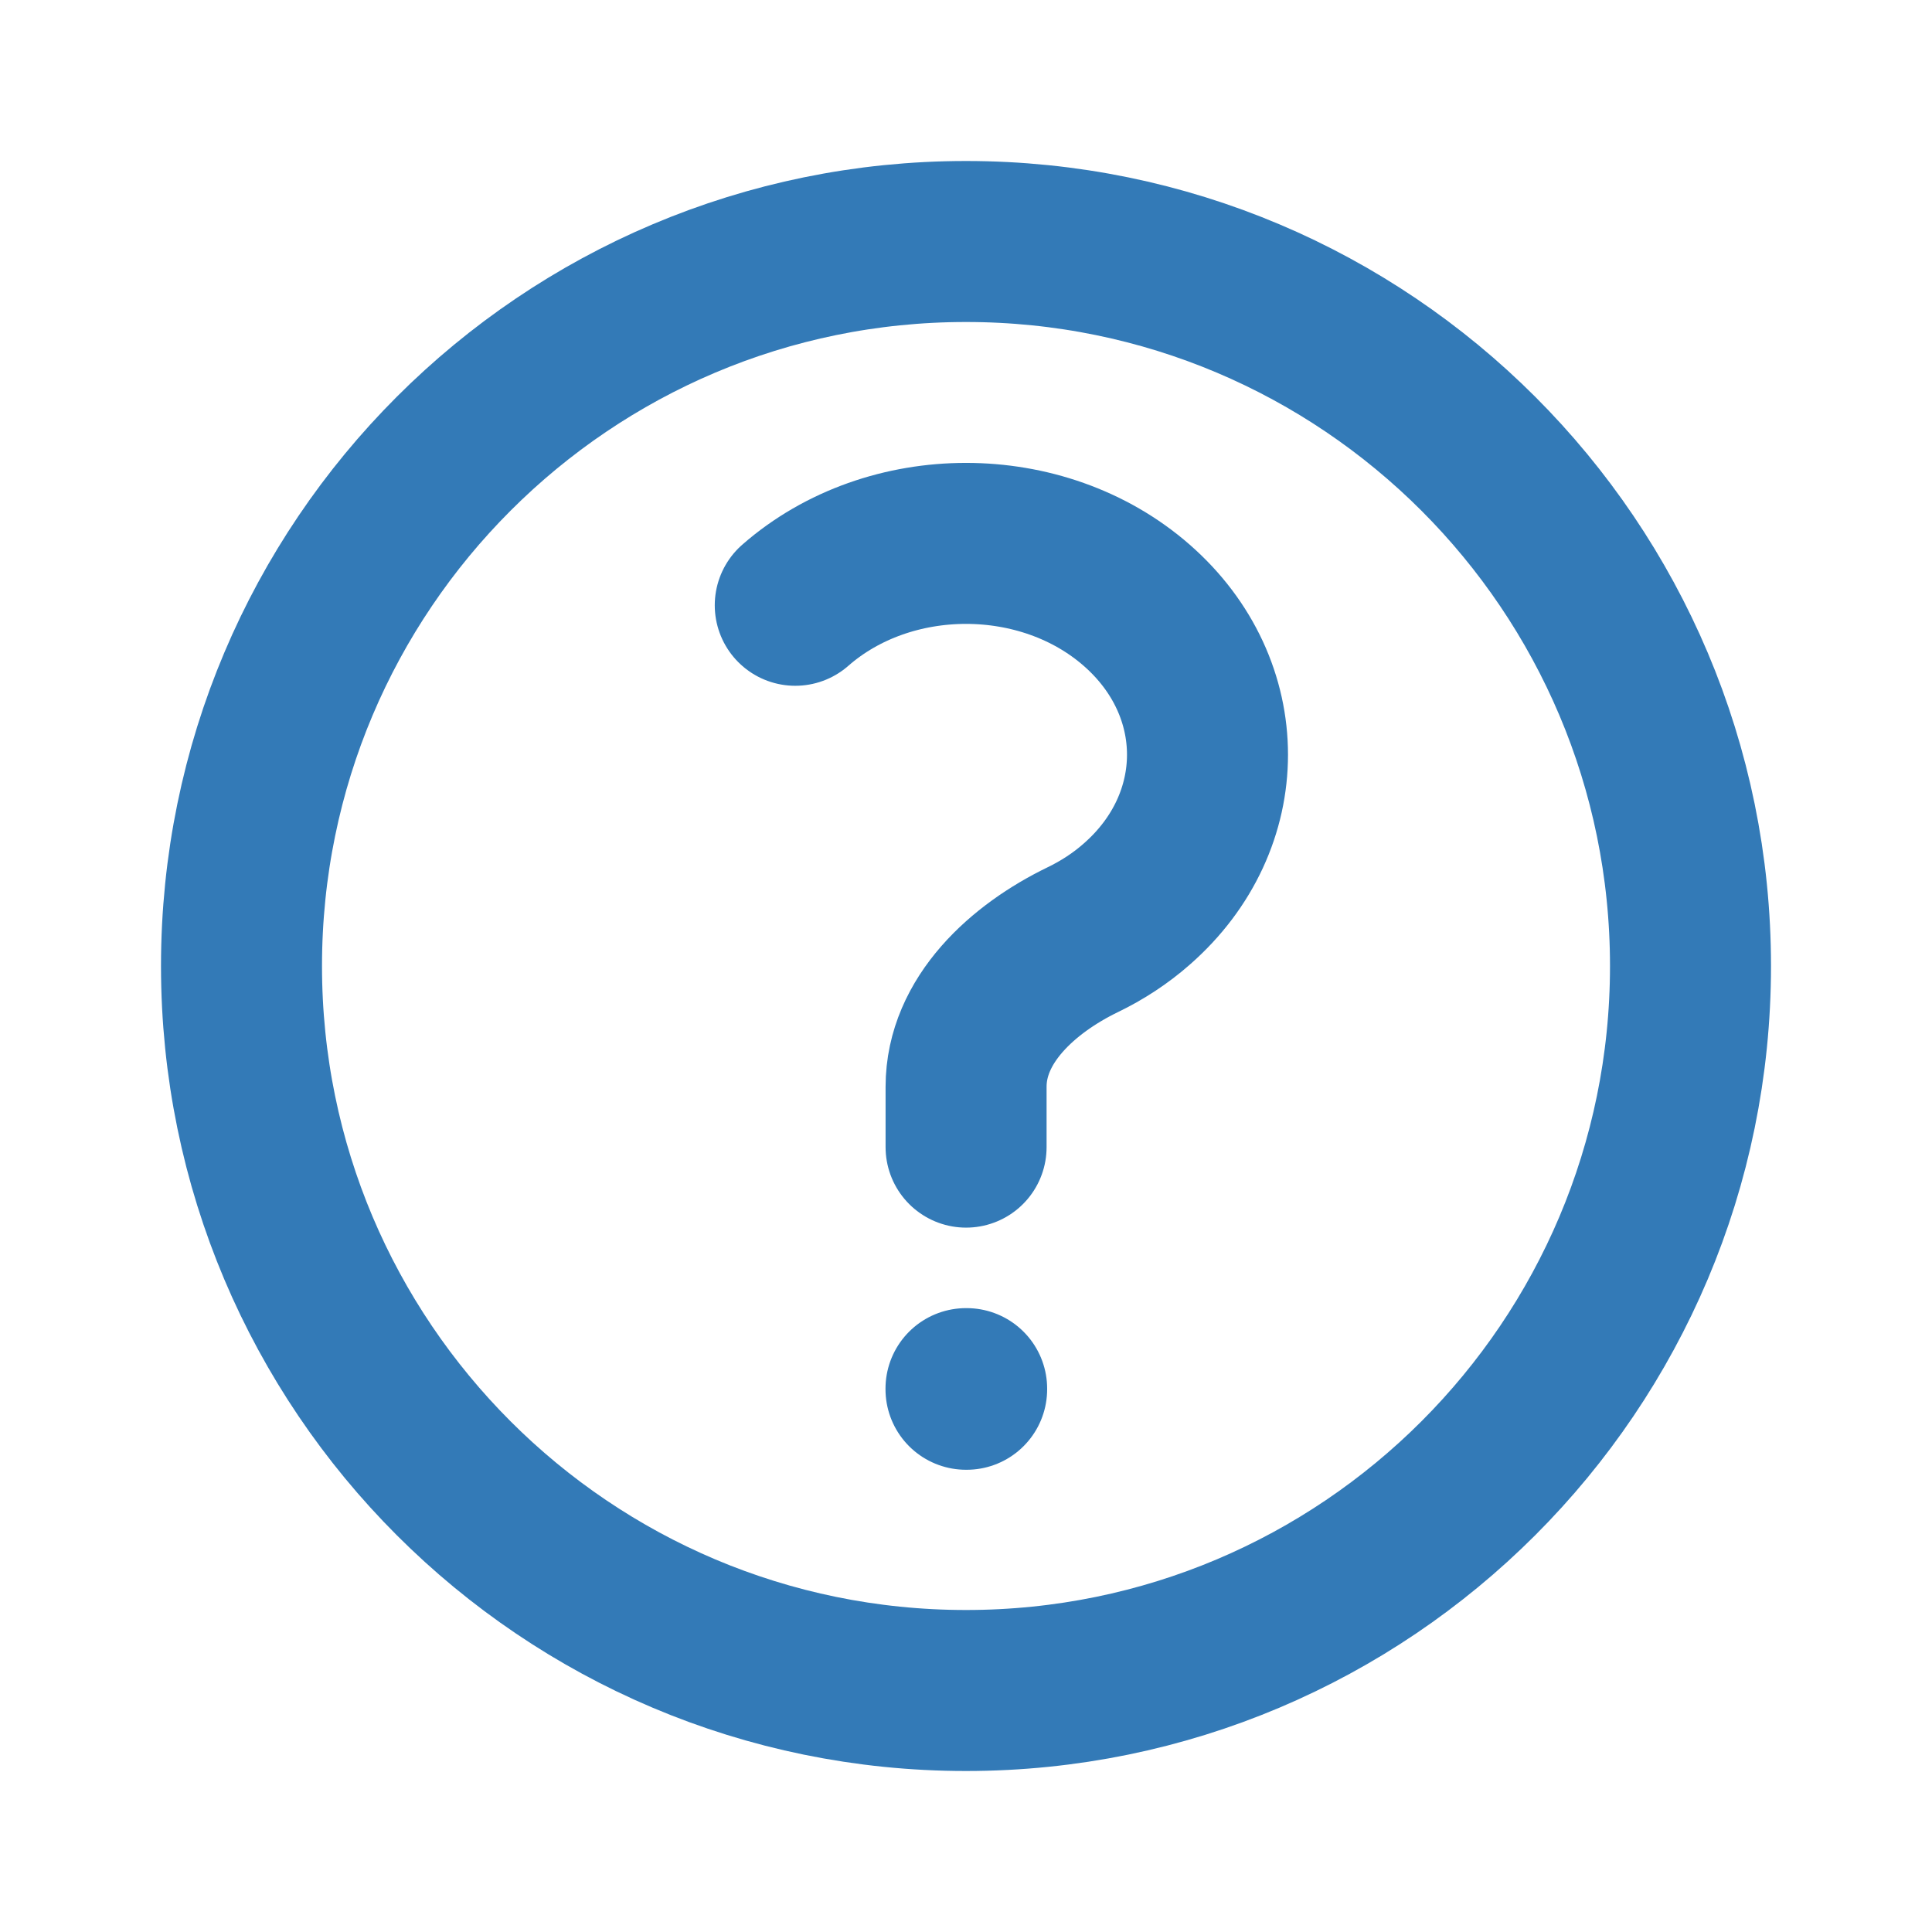
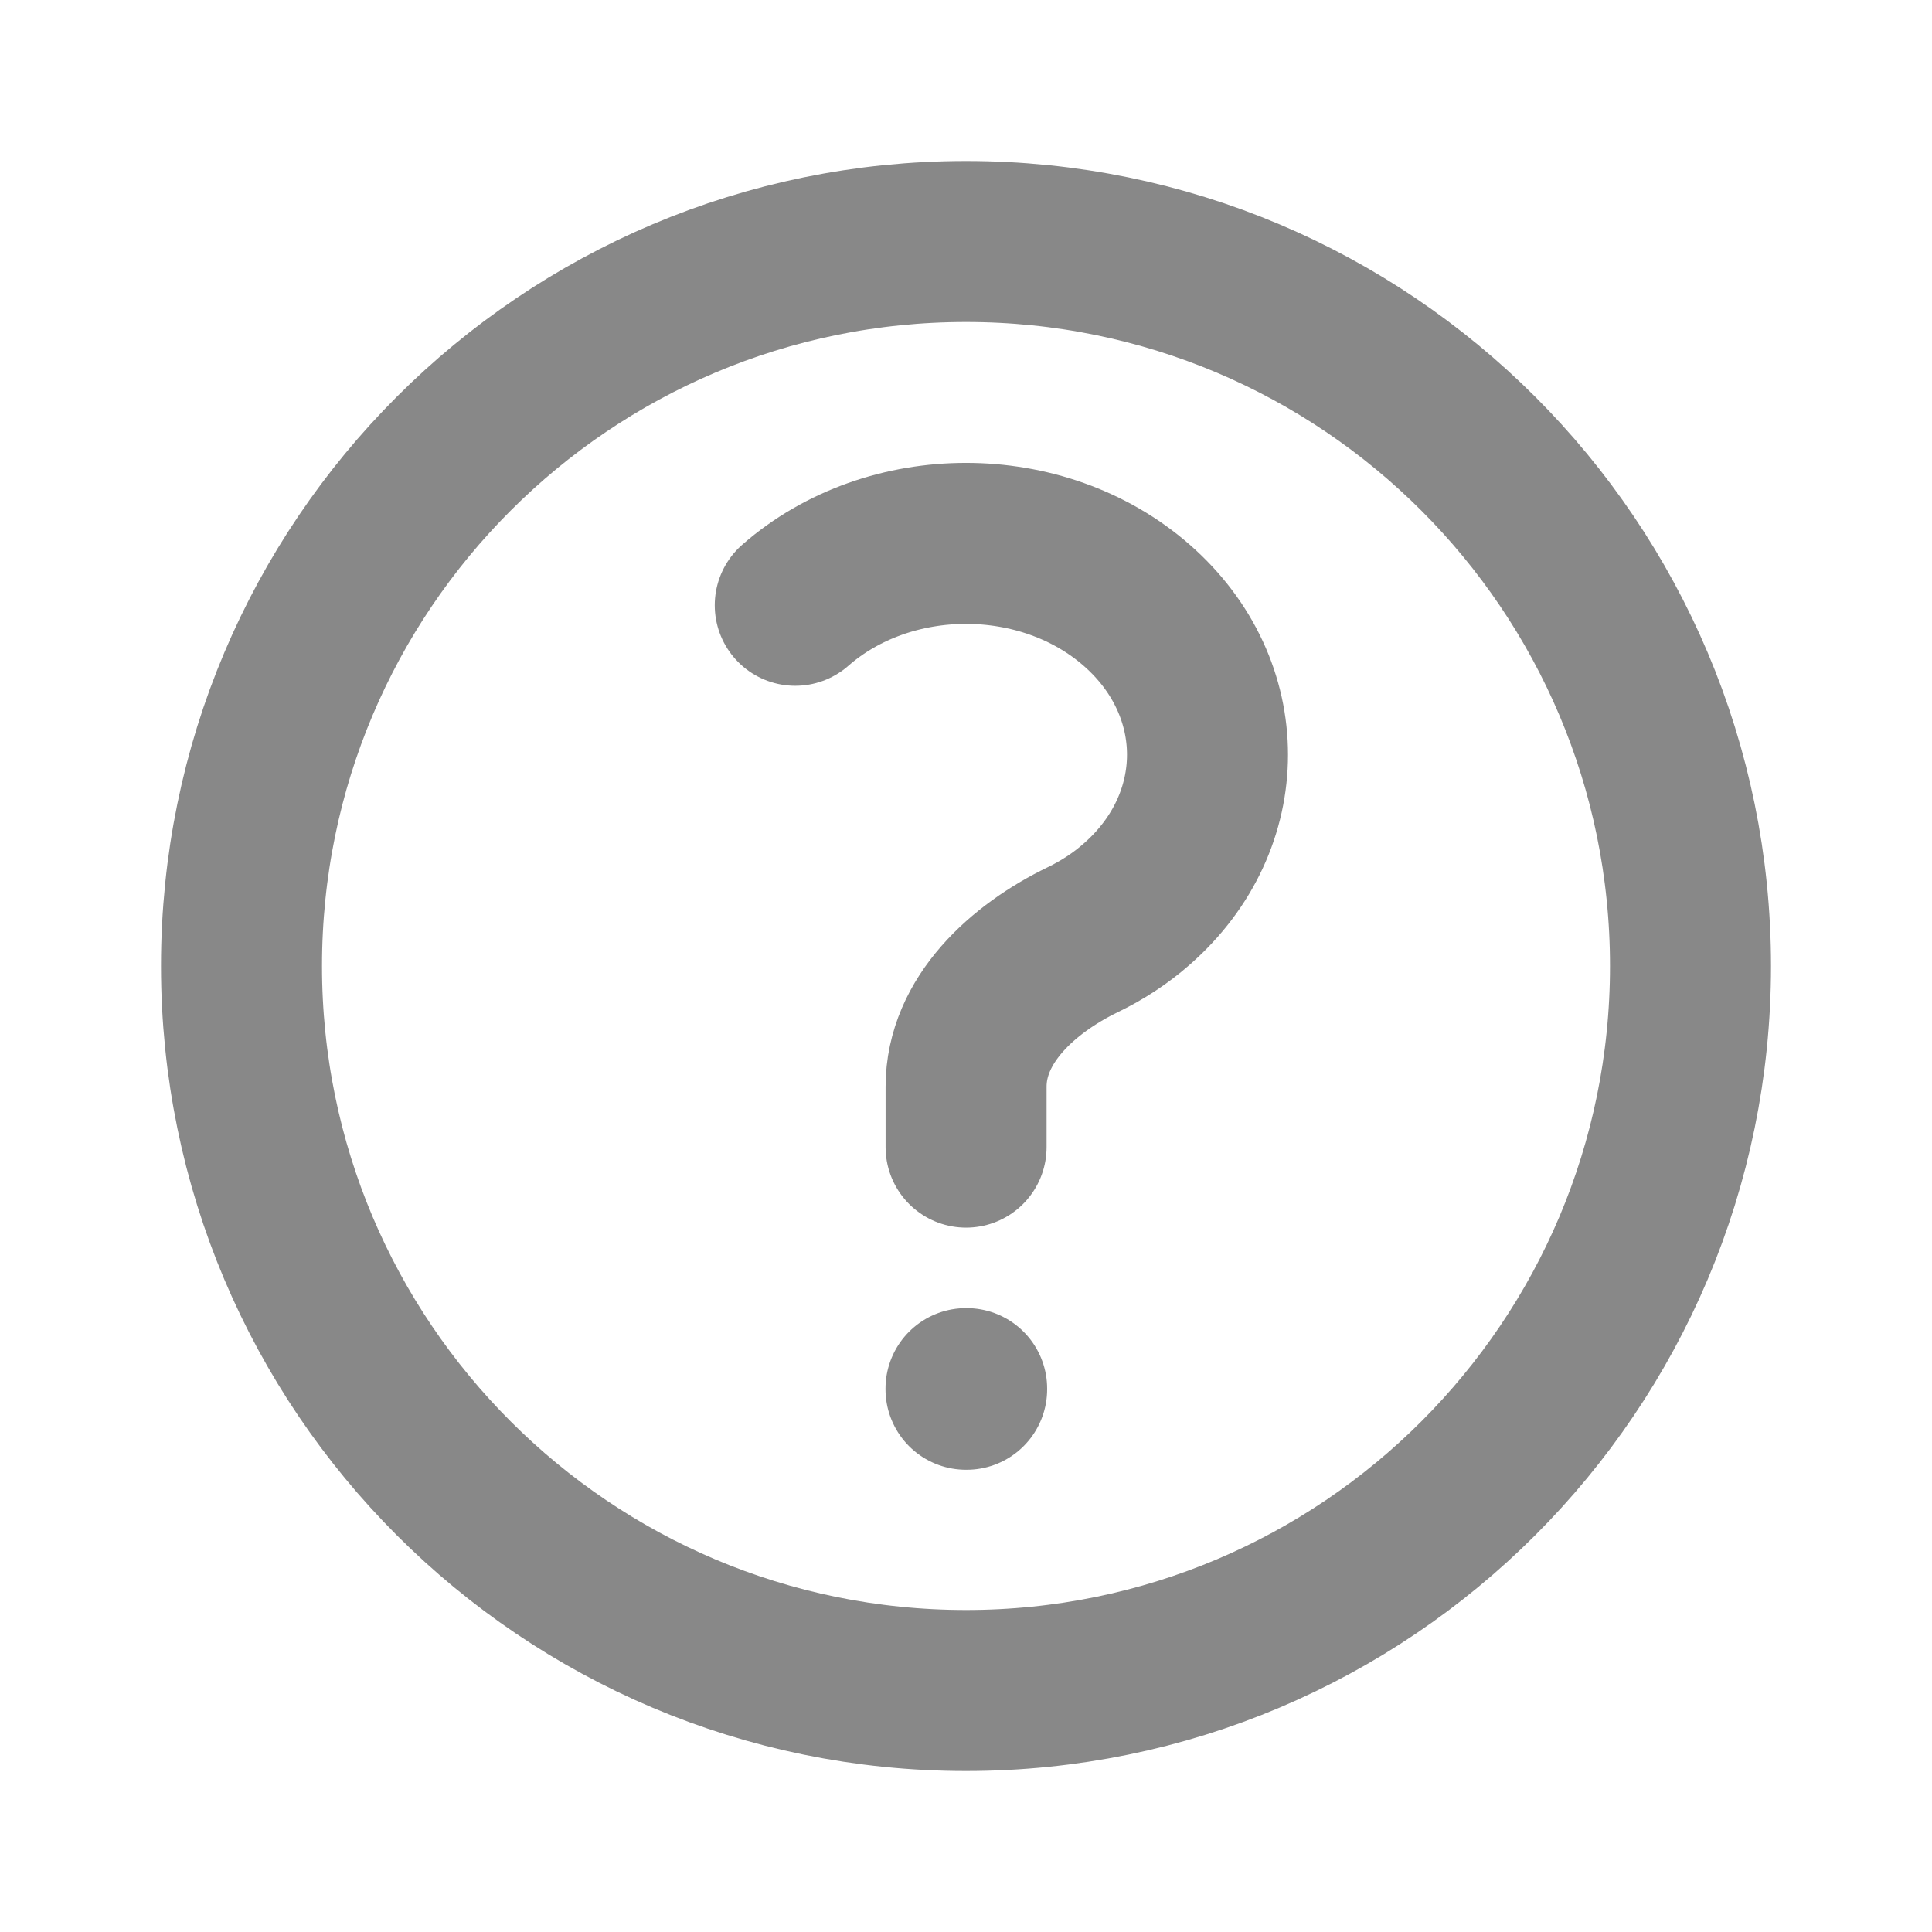
- <svg xmlns="http://www.w3.org/2000/svg" fill="none" viewBox="0 0 24 24" stroke-width="2" stroke="#337ab7" width="15" height="15">
+ <svg xmlns="http://www.w3.org/2000/svg" fill="none" viewBox="0 0 24 24" stroke-width="2" stroke="#888888" width="15" height="15">
  <path stroke-linecap="round" stroke-linejoin="round" d="M9.879 7.519c1.171-1.025 3.071-1.025 4.242 0 1.172 1.025 1.172 2.687 0 3.712-.203.179-.43.326-.67.442-.745.361-1.45.999-1.45 1.827v.75M21 12a9 9 0 1 1-18 0 9 9 0 0 1 18 0Zm-9 5.25h.008v.008H12v-.008Z" />
</svg>
